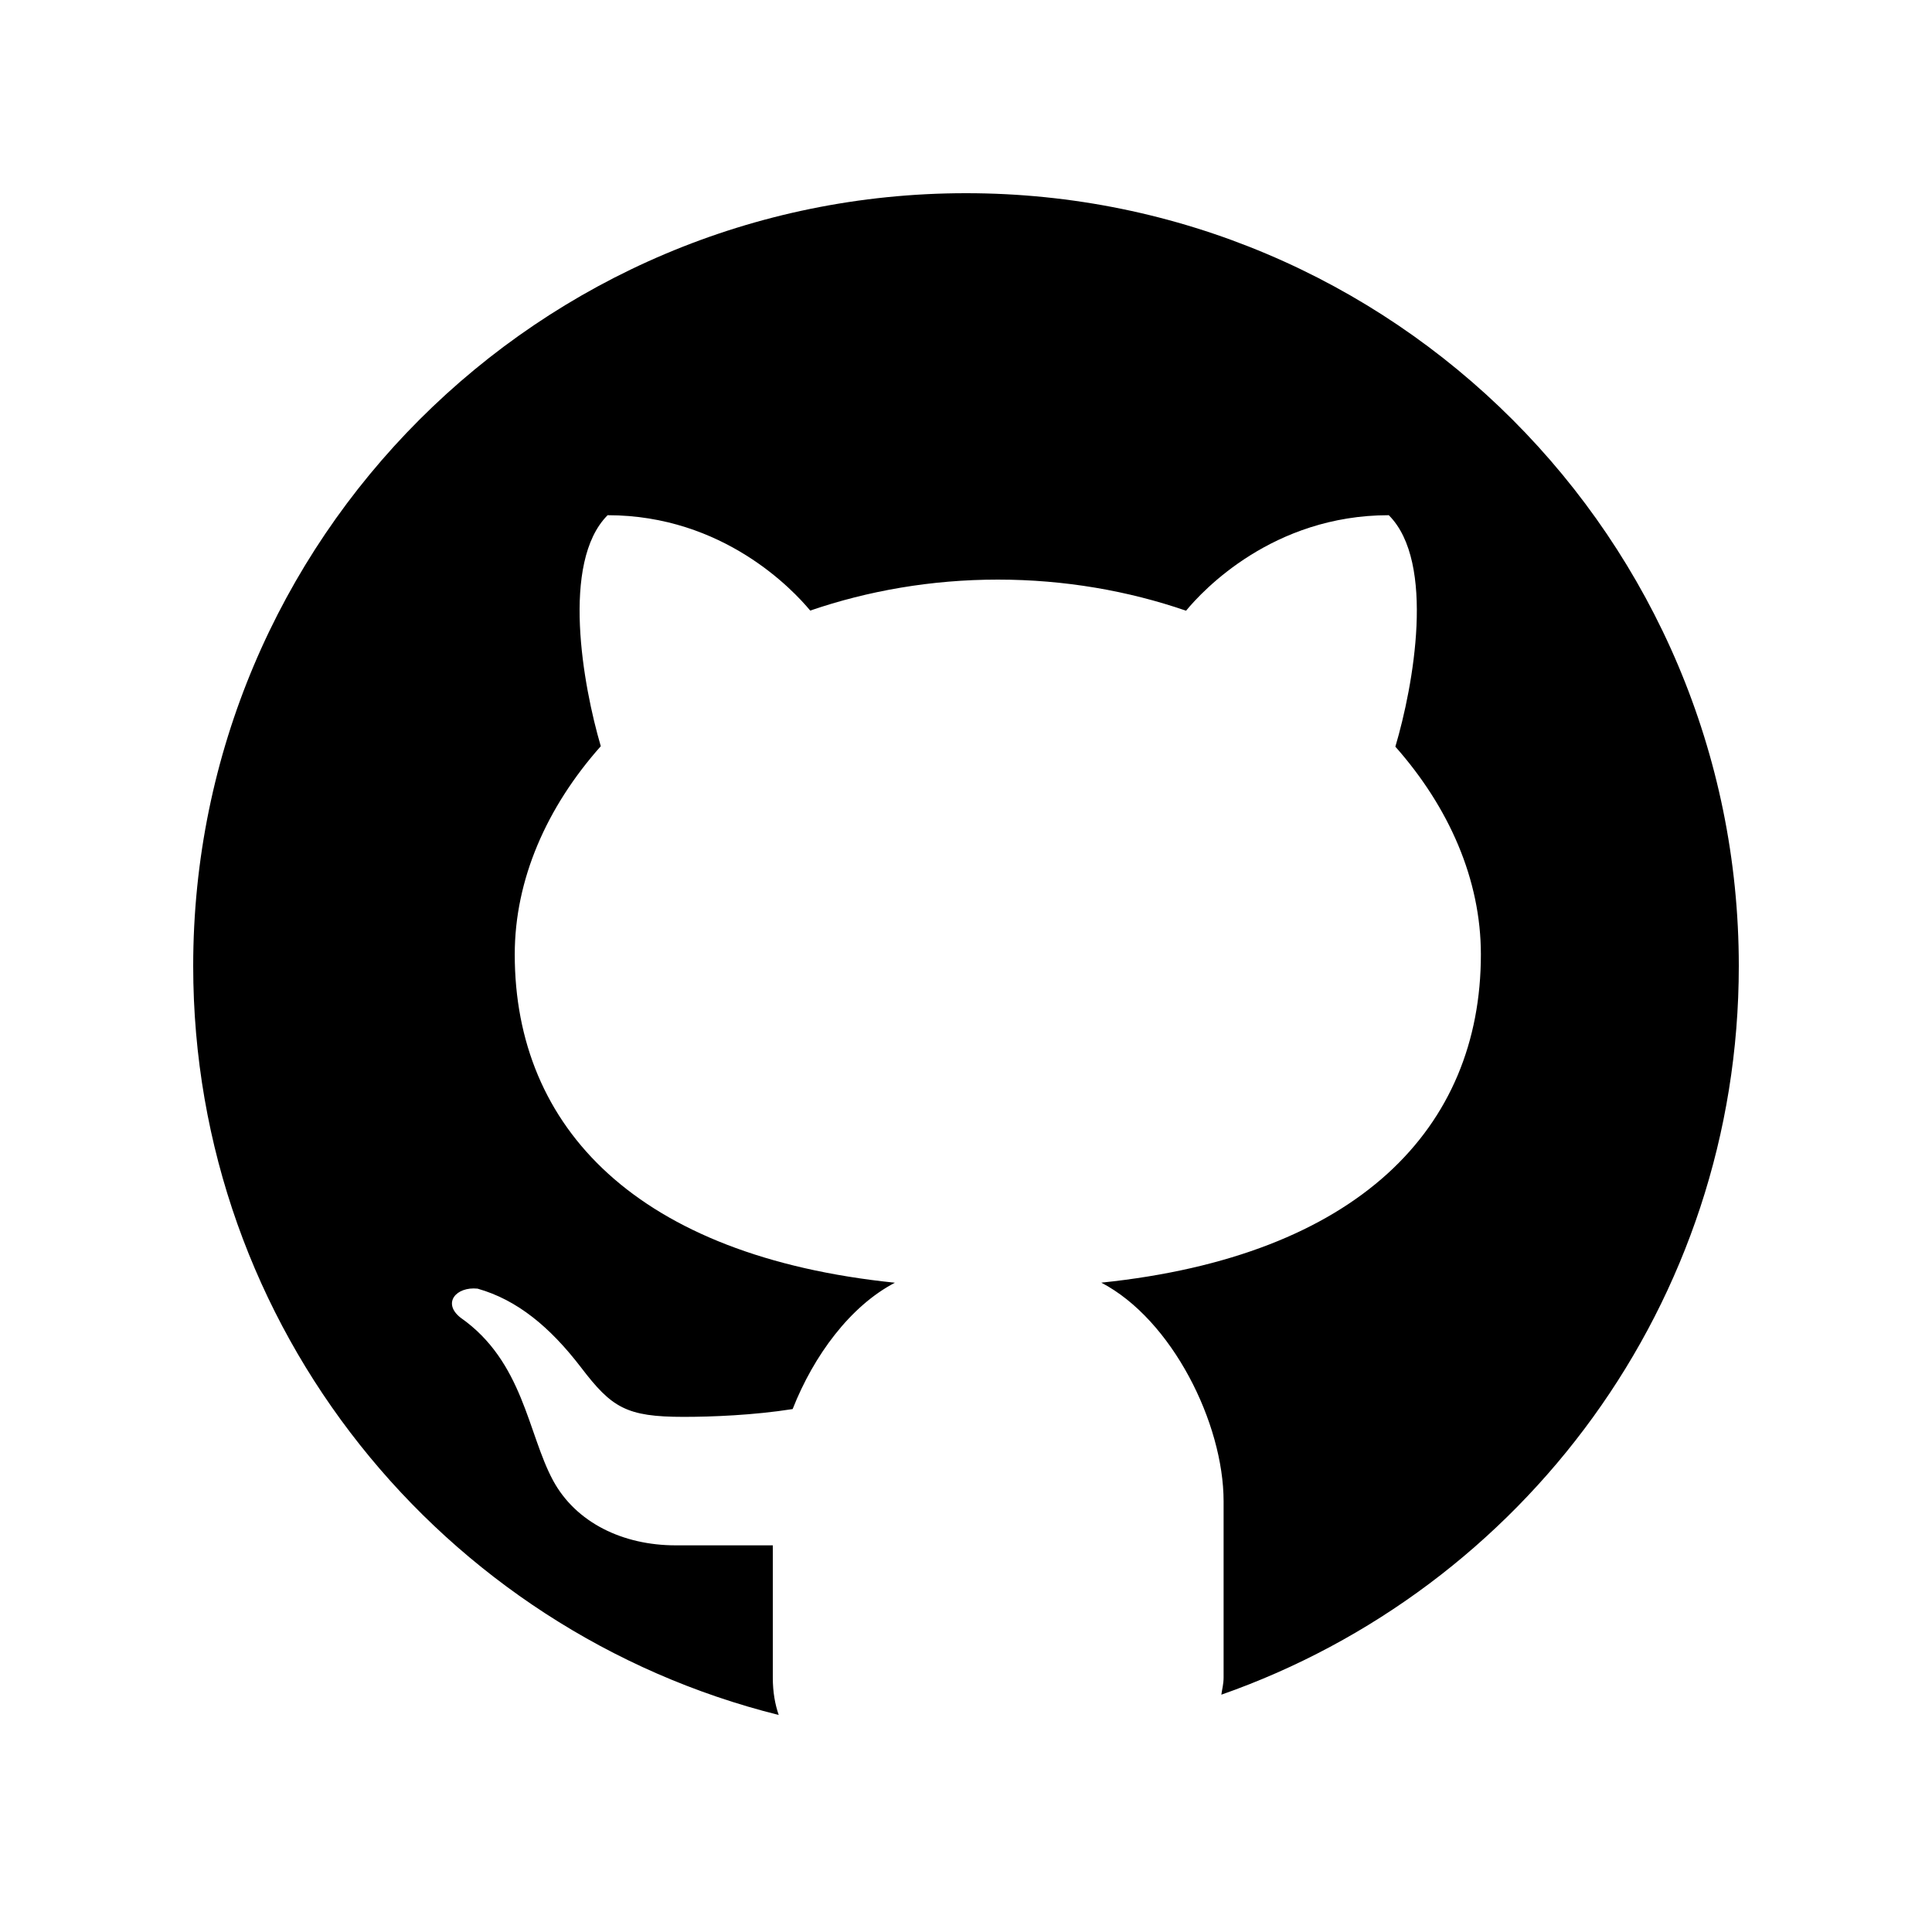
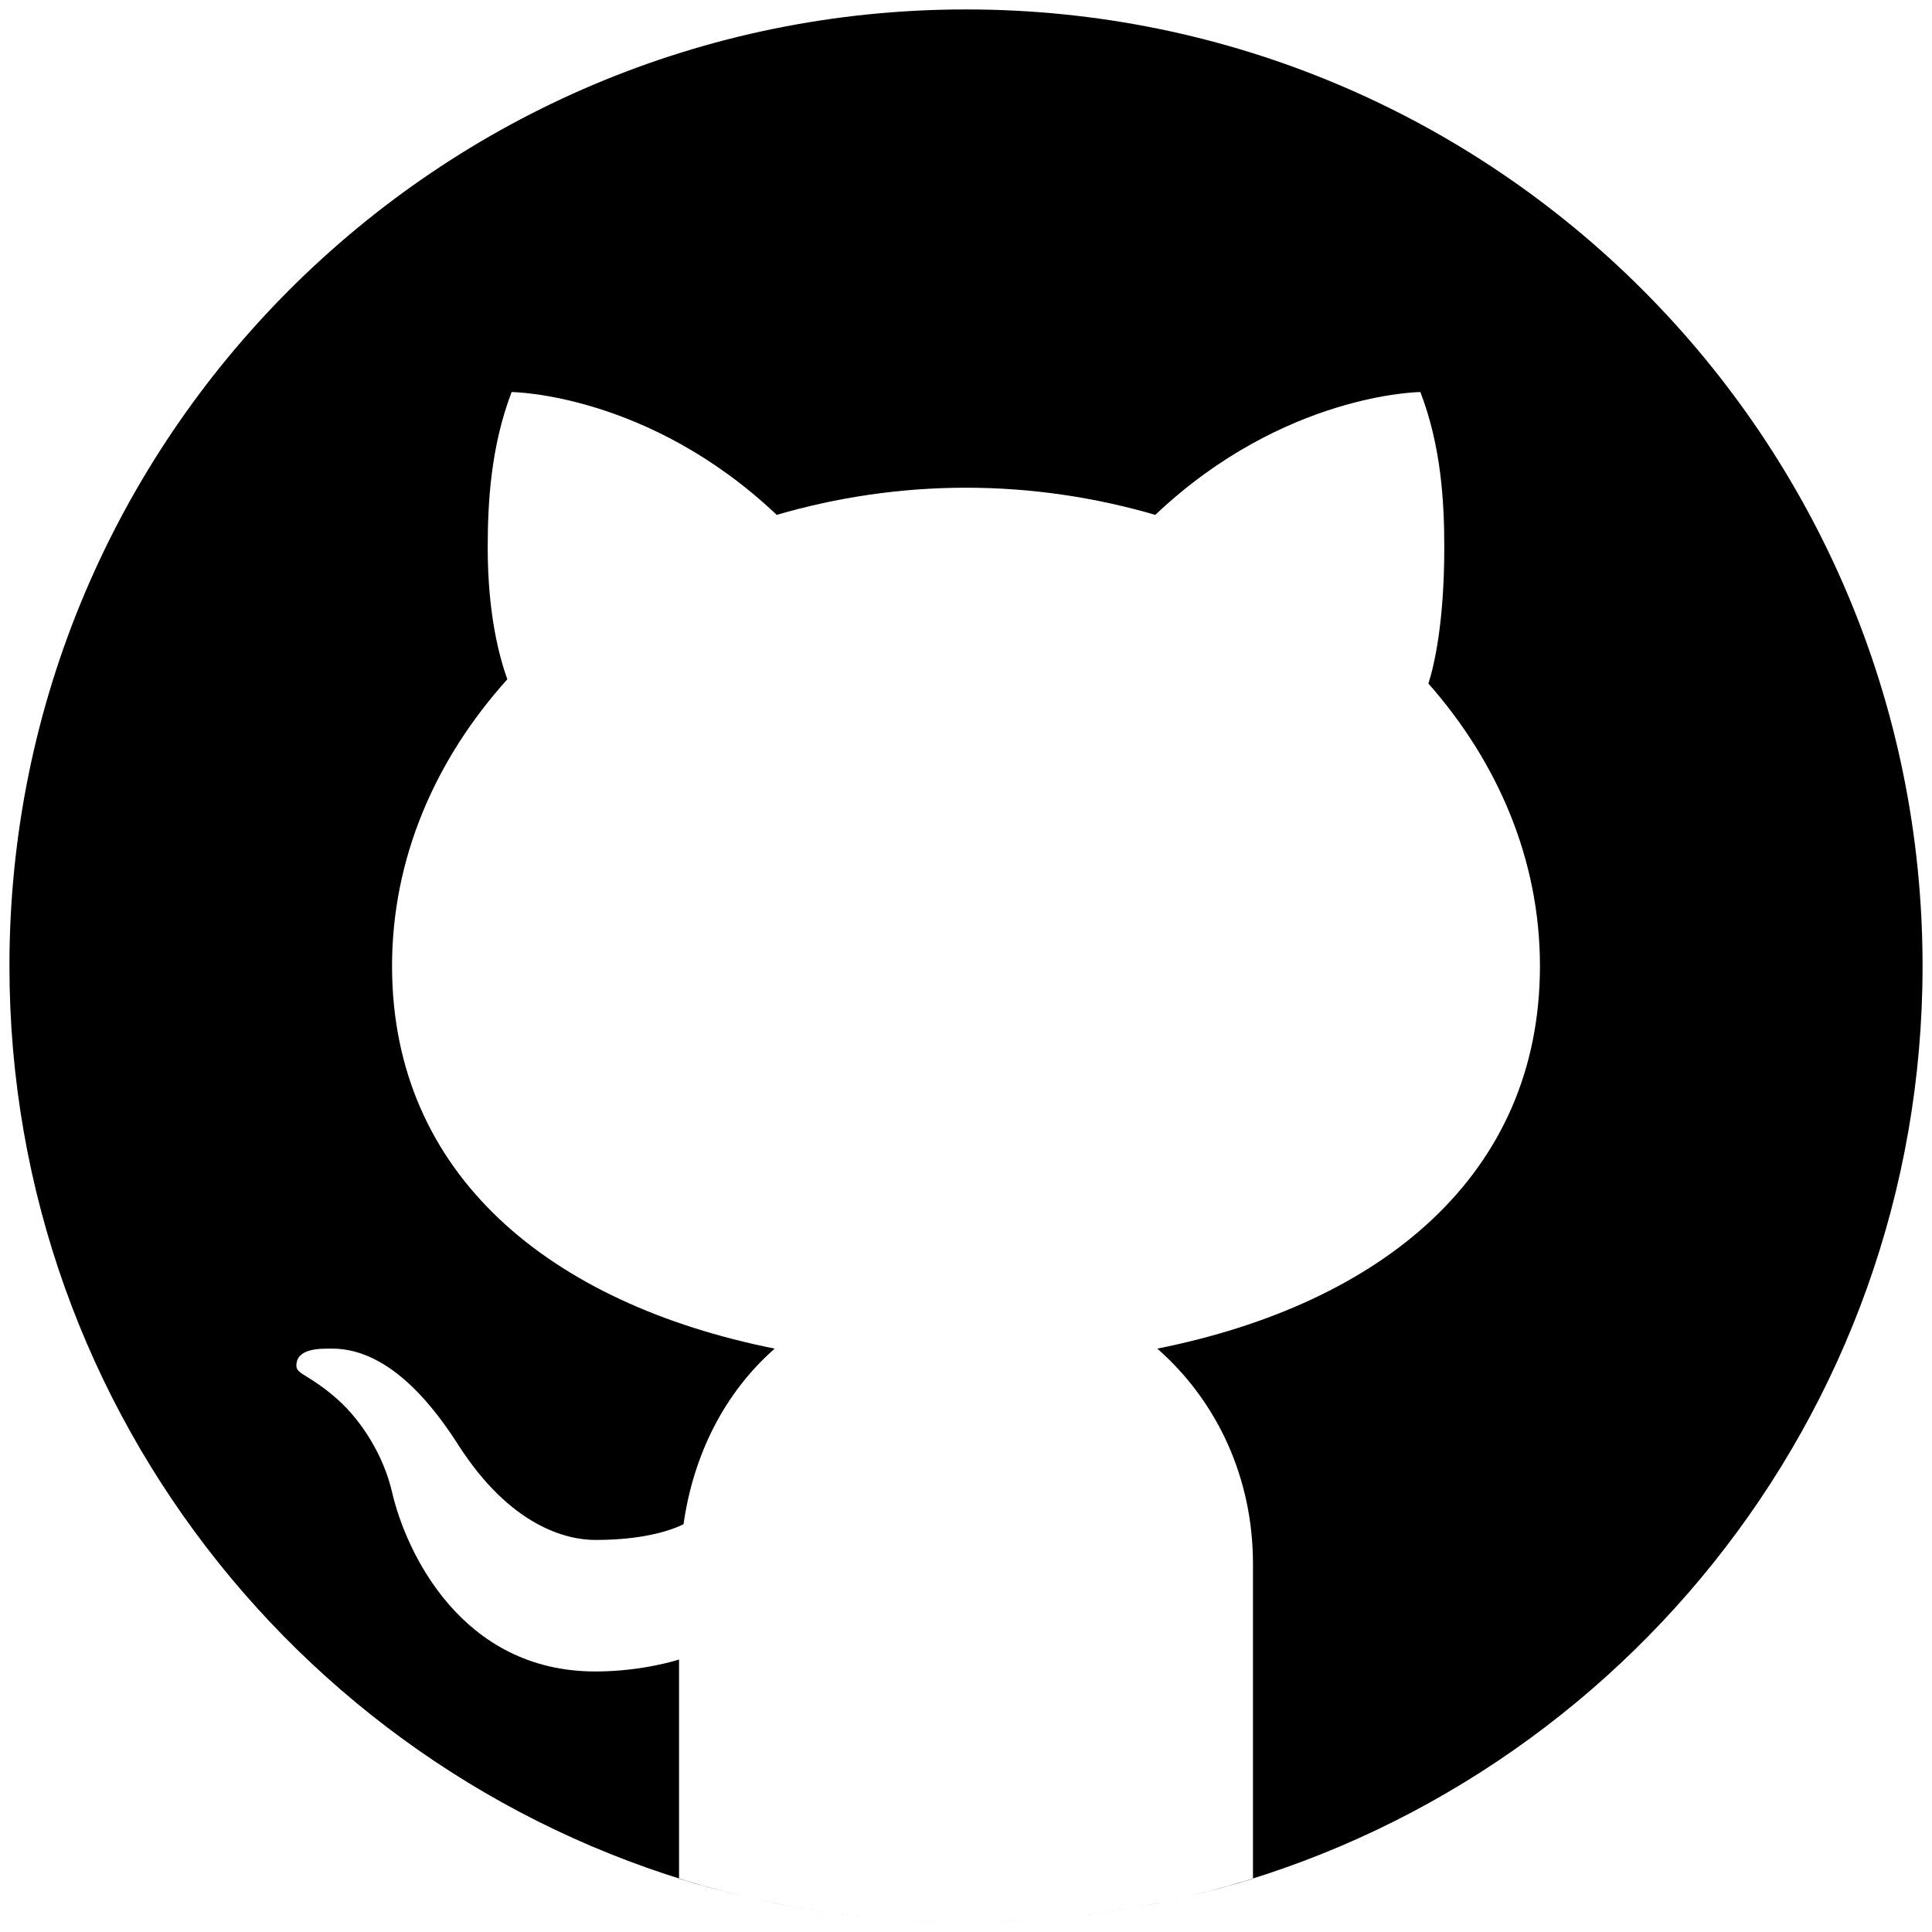
- <svg xmlns="http://www.w3.org/2000/svg" fill="#000000" viewBox="0 0 30 30" width="30px" height="30px">
-   <path d="M15,3C8.373,3,3,8.373,3,15c0,5.623,3.872,10.328,9.092,11.63C12.036,26.468,12,26.28,12,26.047v-2.051 c-0.487,0-1.303,0-1.508,0c-0.821,0-1.551-0.353-1.905-1.009c-0.393-0.729-0.461-1.844-1.435-2.526 c-0.289-0.227-0.069-0.486,0.264-0.451c0.615,0.174,1.125,0.596,1.605,1.222c0.478,0.627,0.703,0.769,1.596,0.769 c0.433,0,1.081-0.025,1.691-0.121c0.328-0.833,0.895-1.6,1.588-1.962c-3.996-0.411-5.903-2.399-5.903-5.098 c0-1.162,0.495-2.286,1.336-3.233C9.053,10.647,8.706,8.73,9.435,8c1.798,0,2.885,1.166,3.146,1.481C13.477,9.174,14.461,9,15.495,9 c1.036,0,2.024,0.174,2.922,0.483C18.675,9.17,19.763,8,21.565,8c0.732,0.731,0.381,2.656,0.102,3.594 c0.836,0.945,1.328,2.066,1.328,3.226c0,2.697-1.904,4.684-5.894,5.097C18.199,20.49,19,22.1,19,23.313v2.734 c0,0.104-0.023,0.179-0.035,0.268C23.641,24.676,27,20.236,27,15C27,8.373,21.627,3,15,3z" />
+ <svg xmlns="http://www.w3.org/2000/svg" viewBox="0 0 512 512" width="512px" height="512px">
+   <g id="surface74690318">
+     <rect x="0" y="0" width="512" height="512" style="fill:rgb(100%,100%,100%);fill-opacity:1;stroke:none;" />
+     <path style=" stroke:none;fill-rule:nonzero;fill:rgb(0%,0%,0%);fill-opacity:1;" d="M 256 2.5 C 116 2.5 2.5 116 2.5 256 C 2.5 375.699 85.492 475.961 197.062 502.539 C 191.289 501.164 185.566 499.625 179.949 497.867 L 179.949 439.789 C 179.949 439.789 170.445 442.957 157.77 442.957 C 122.309 442.957 107.574 411.316 103.898 395.426 C 101.668 385.742 95.836 376.57 89.578 370.961 C 82.098 364.293 78.598 364.273 78.551 361.992 C 78.453 357.203 84.965 357.398 88.055 357.398 C 103.898 357.398 115.91 374.258 121.488 382.973 C 135.305 404.492 150.133 408.102 157.77 408.102 C 167.273 408.102 175.484 406.676 181.141 403.945 C 183.754 385.539 191.941 369.141 205.301 357.398 C 145.855 345.516 103.898 311.418 103.898 256 C 103.898 227.453 115.355 201.215 134.445 180.027 C 132.496 174.5 129.25 163.316 129.25 145.094 C 129.25 133.051 130.09 118.273 135.586 103.898 C 135.586 103.898 171.742 104.152 205.836 136.445 C 221.574 131.863 238.41 129.25 256 129.25 C 273.59 129.25 290.426 131.863 306.164 136.445 C 340.258 104.152 376.414 103.898 376.414 103.898 C 381.941 118.273 382.75 133.051 382.75 145.094 C 382.75 164.738 380.137 176.195 378.539 181.141 C 397.043 202.133 408.102 227.961 408.102 256 C 408.102 311.418 366.145 345.516 306.699 357.398 C 322.574 371.344 332.051 391.652 332.051 414.438 L 332.051 497.867 C 326.434 499.633 320.719 501.164 314.938 502.539 C 426.508 475.961 509.5 375.699 509.5 256 C 509.5 116 396 2.5 256 2.5 Z M 273.676 508.816 C 267.836 509.227 261.949 509.5 256 509.5 C 261.949 509.5 267.828 509.219 273.676 508.816 Z M 312.414 503.125 C 301.066 505.707 289.434 507.52 277.559 508.523 C 289.434 507.52 301.066 505.699 312.414 503.125 Z M 256 509.5 C 250.051 509.5 244.164 509.227 238.324 508.816 C 244.172 509.219 250.051 509.5 256 509.5 Z M 234.434 508.523 C 222.566 507.52 210.926 505.707 199.586 503.125 C 210.934 505.699 222.566 507.52 234.434 508.523 Z M 234.434 508.523 " />
+   </g>
</svg>
